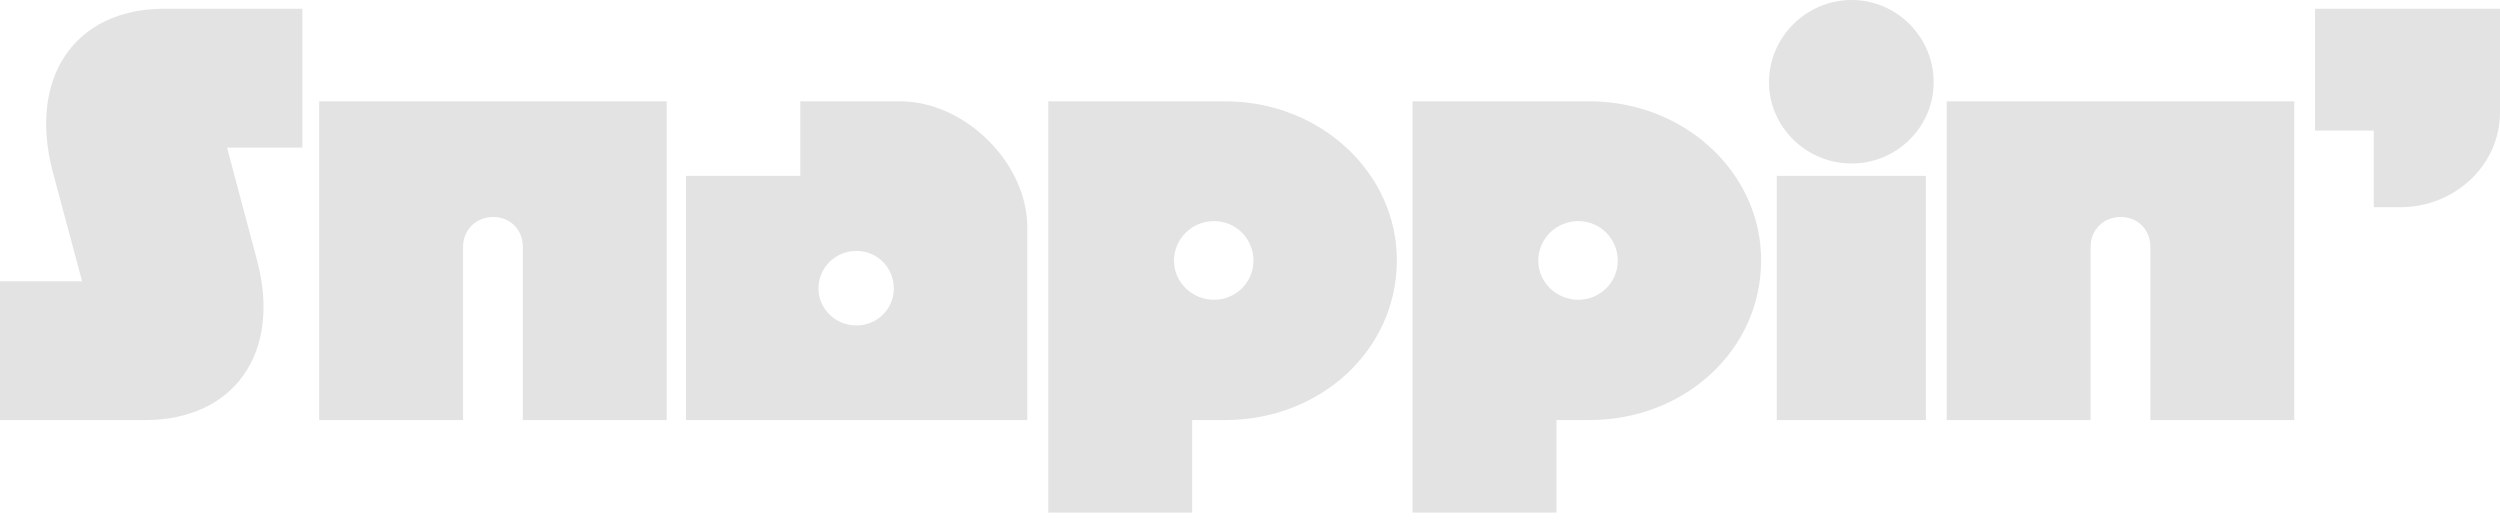
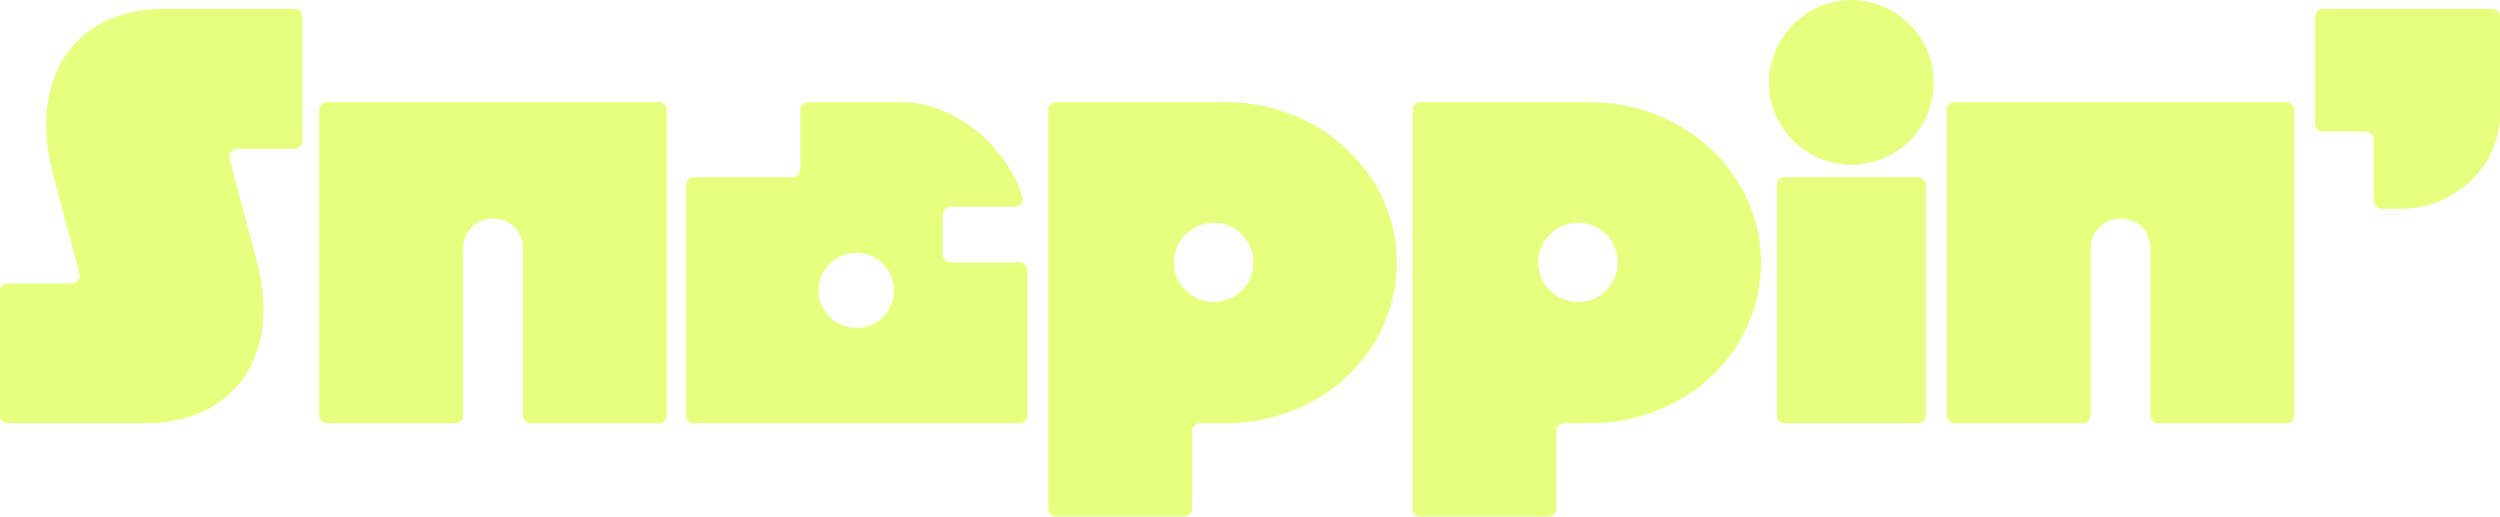
- <svg xmlns="http://www.w3.org/2000/svg" width="100" height="21" viewBox="0 0 100 21" fill="none">
-   <path d="M94.95 8.288V5.224H92.602V0.35H100V4.504C100 6.581 98.213 8.288 96.01 8.288H94.95Z" fill="#E3E3E3" />
-   <path d="M77.868 16.803V4.052H91.77V16.803H86.014V9.872C86.014 9.193 85.515 8.679 84.829 8.679C84.144 8.679 83.624 9.193 83.624 9.872V16.803H77.868Z" fill="#E3E3E3" />
-   <path d="M74.064 6.54C72.256 6.54 70.76 5.08 70.76 3.291C70.76 1.481 72.256 0 74.064 0C75.872 0 77.347 1.481 77.347 3.291C77.347 5.08 75.872 6.54 74.064 6.54ZM71.071 16.803V7.034H77.035V16.803H71.071Z" fill="#E3E3E3" />
-   <path d="M63.567 4.052C67.391 4.052 70.445 6.911 70.445 10.407C70.445 14.006 67.391 16.803 63.567 16.803H62.258V20.505H56.502V4.052H63.567ZM63.131 8.844C62.258 8.844 61.531 9.543 61.531 10.427C61.531 11.291 62.258 11.991 63.131 11.991C64.004 11.991 64.71 11.291 64.71 10.427C64.71 9.543 64.004 8.844 63.131 8.844Z" fill="#E3E3E3" />
-   <path d="M48.996 4.052C52.819 4.052 55.874 6.911 55.874 10.407C55.874 14.006 52.819 16.803 48.996 16.803H47.687V20.505H41.931V4.052H48.996ZM48.559 8.844C47.687 8.844 46.959 9.543 46.959 10.427C46.959 11.291 47.687 11.991 48.559 11.991C49.432 11.991 50.139 11.291 50.139 10.427C50.139 9.543 49.432 8.844 48.559 8.844Z" fill="#E3E3E3" />
-   <path d="M36.001 4.052C38.599 4.052 41.092 6.52 41.092 9.091V16.803H27.44V7.034H32.011V4.052H36.001ZM34.256 10.037C33.425 10.037 32.739 10.695 32.739 11.538C32.739 12.361 33.425 13.019 34.256 13.019C35.087 13.019 35.752 12.361 35.752 11.538C35.752 10.695 35.087 10.037 34.256 10.037Z" fill="#E3E3E3" />
-   <path d="M12.767 16.803V4.052H26.669V16.803H20.913V9.872C20.913 9.193 20.415 8.679 19.729 8.679C19.043 8.679 18.523 9.193 18.523 9.872V16.803H12.767Z" fill="#E3E3E3" />
-   <path d="M0 16.803V11.25H3.283L2.12 6.91C1.101 3.106 2.992 0.35 6.567 0.35H12.094V5.903H9.081L10.286 10.427C11.263 14.109 9.372 16.803 5.798 16.803H0Z" fill="#E3E3E3" />
+ <svg xmlns="http://www.w3.org/2000/svg" width="121" height="25" viewBox="0 0 121 25" fill="none">
+   <path d="M115.271 10.107C115.06 10.107 114.89 9.937 114.89 9.728V6.75C114.89 6.541 114.72 6.371 114.509 6.371H112.429C112.219 6.371 112.049 6.201 112.049 5.991V0.807C112.049 0.597 112.219 0.427 112.429 0.427H120.619C120.83 0.427 121 0.597 121 0.807V5.493C121 8.026 118.838 10.107 116.172 10.107H115.271Z" fill="#E7FF7E" />
+   <path d="M94.603 20.486C94.393 20.486 94.223 20.316 94.223 20.106V5.318C94.223 5.108 94.393 4.938 94.603 4.938H110.663C110.874 4.938 111.044 5.108 111.044 5.318V20.106C111.044 20.316 110.874 20.486 110.663 20.486H104.46C104.25 20.486 104.079 20.316 104.079 20.106V12.035C104.079 11.207 103.476 10.58 102.646 10.58C101.816 10.58 101.188 11.207 101.188 12.035V20.106C101.188 20.316 101.017 20.486 100.807 20.486H94.603Z" fill="#E7FF7E" />
+   <path d="M89.617 7.975C87.429 7.975 85.619 6.194 85.619 4.012C85.619 1.806 87.429 0 89.617 0C91.804 0 93.589 1.806 93.589 4.012C93.589 6.194 91.804 7.975 89.617 7.975ZM86.376 20.488C86.166 20.488 85.996 20.318 85.996 20.109V8.956C85.996 8.746 86.166 8.577 86.376 8.577H92.832C93.042 8.577 93.212 8.746 93.212 8.956V20.109C93.212 20.318 93.042 20.488 92.831 20.488H86.376Z" fill="#E7FF7E" />
+   <path d="M76.913 4.938C81.539 4.938 85.235 8.424 85.235 12.687C85.235 17.076 81.539 20.486 76.913 20.486H75.709C75.499 20.486 75.329 20.656 75.329 20.866V24.62C75.329 24.83 75.158 25 74.948 25H68.745C68.534 25 68.364 24.83 68.364 24.62V5.318C68.364 5.108 68.534 4.938 68.745 4.938H76.913ZM76.385 10.781C75.329 10.781 74.449 11.634 74.449 12.712C74.449 13.765 75.329 14.618 76.385 14.618C77.441 14.618 78.296 13.765 78.296 12.712C78.296 11.634 77.441 10.781 76.385 10.781Z" fill="#E7FF7E" />
+   <path d="M59.282 4.938C63.908 4.938 67.604 8.424 67.604 12.687C67.604 17.076 63.908 20.486 59.282 20.486H58.078C57.868 20.486 57.698 20.656 57.698 20.866V24.62C57.698 24.83 57.527 25 57.317 25H51.114C50.903 25 50.733 24.83 50.733 24.62V5.318C50.733 5.108 50.903 4.938 51.114 4.938H59.282ZM58.754 10.781C57.698 10.781 56.818 11.634 56.818 12.712C56.818 13.765 57.698 14.618 58.754 14.618C59.81 14.618 60.665 13.765 60.665 12.712C60.665 11.634 59.81 10.781 58.754 10.781Z" fill="#E7FF7E" />
+   <path d="M15.831 20.486C15.621 20.486 15.45 20.316 15.45 20.106V5.318C15.45 5.108 15.621 4.938 15.831 4.938H31.891C32.101 4.938 32.272 5.108 32.272 5.318V20.106C32.272 20.316 32.101 20.486 31.891 20.486H25.687C25.477 20.486 25.307 20.316 25.307 20.106V12.035C25.307 11.207 24.703 10.58 23.873 10.58C23.044 10.58 22.415 11.207 22.415 12.035V20.106C22.415 20.316 22.245 20.486 22.035 20.486H15.831Z" fill="#E7FF7E" />
+   <path d="M0.381 20.489C0.17 20.489 0 20.319 0 20.11V14.098C0 13.888 0.17 13.718 0.381 13.718H3.478C3.728 13.718 3.91 13.482 3.846 13.241L2.565 8.427C1.333 3.788 3.621 0.427 7.945 0.427H14.253C14.463 0.427 14.634 0.597 14.634 0.807V6.819C14.634 7.028 14.463 7.198 14.253 7.198H11.482C11.232 7.198 11.05 7.434 11.114 7.675L12.446 12.715C13.628 17.204 11.34 20.489 7.015 20.489H0.381Z" fill="#E7FF7E" />
+   <path fill-rule="evenodd" clip-rule="evenodd" d="M43.564 4.938C46.188 4.938 48.724 7.036 49.49 9.553C49.561 9.784 49.38 10.007 49.138 10.007H46.009C45.799 10.007 45.629 10.177 45.629 10.387V12.324C45.629 12.534 45.799 12.704 46.009 12.704H49.344C49.554 12.704 49.725 12.874 49.725 13.084V20.107C49.725 20.316 49.554 20.486 49.344 20.486H33.586C33.376 20.486 33.205 20.316 33.205 20.107V8.954C33.205 8.745 33.376 8.575 33.586 8.575H38.356C38.566 8.575 38.737 8.405 38.737 8.195V5.318C38.737 5.108 38.907 4.938 39.117 4.938H43.564ZM41.452 12.236C40.447 12.236 39.617 13.038 39.617 14.066C39.617 15.069 40.447 15.872 41.452 15.872C42.458 15.872 43.263 15.069 43.263 14.066C43.263 13.038 42.458 12.236 41.452 12.236Z" fill="#E7FF7E" />
</svg>
